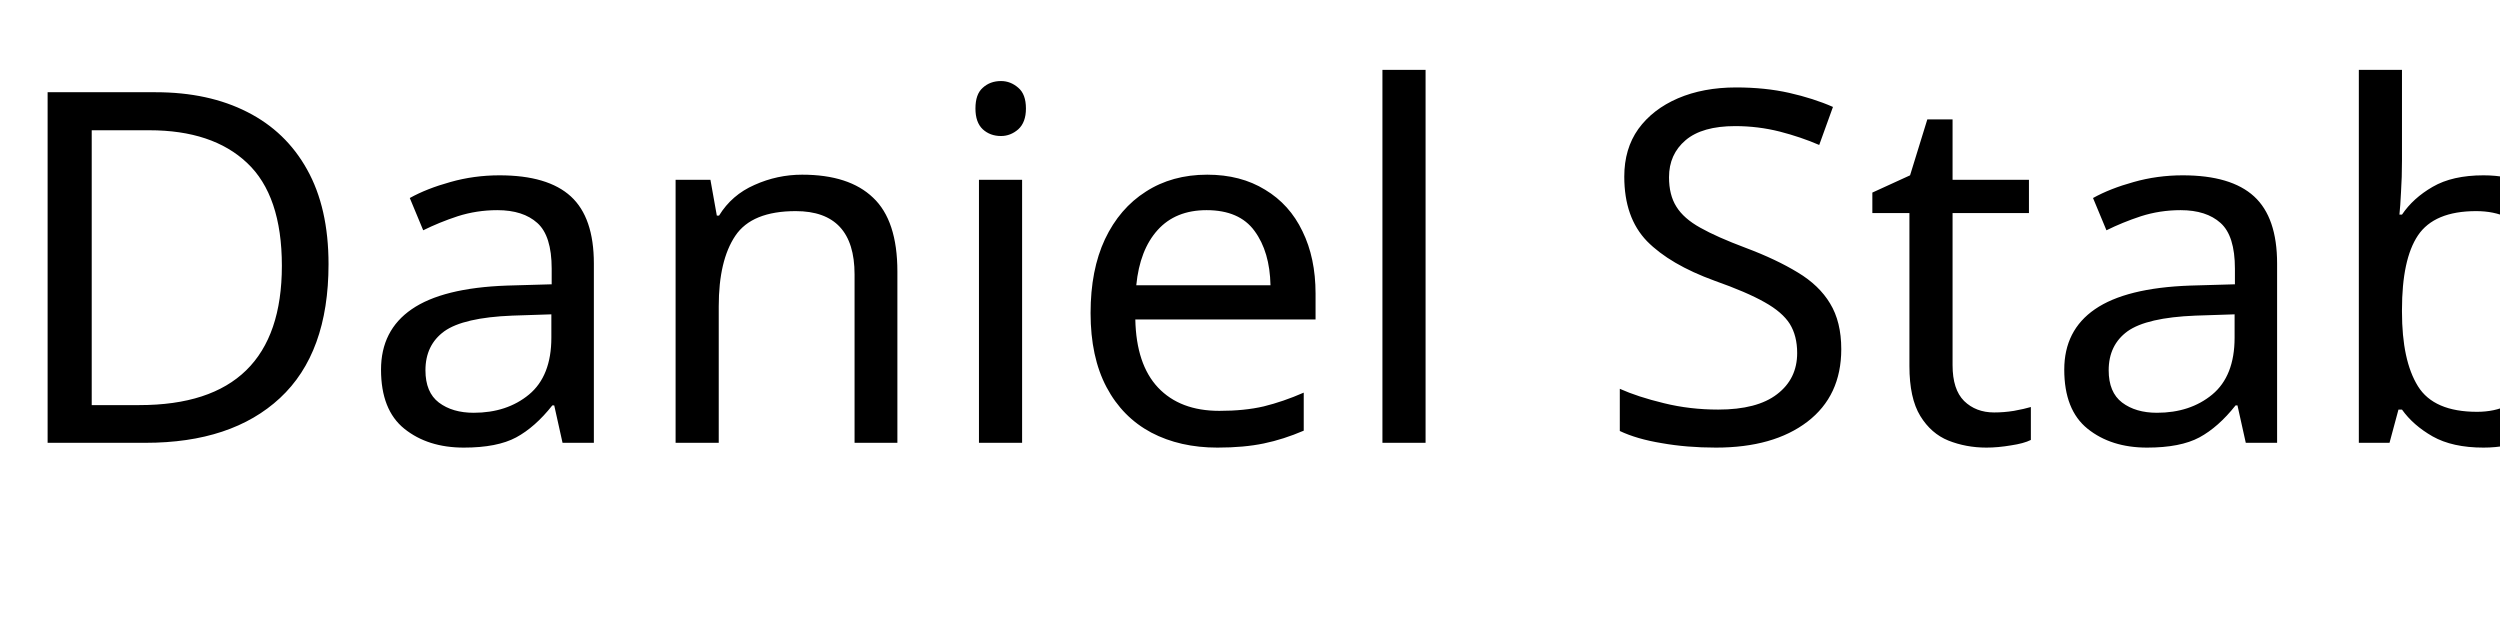
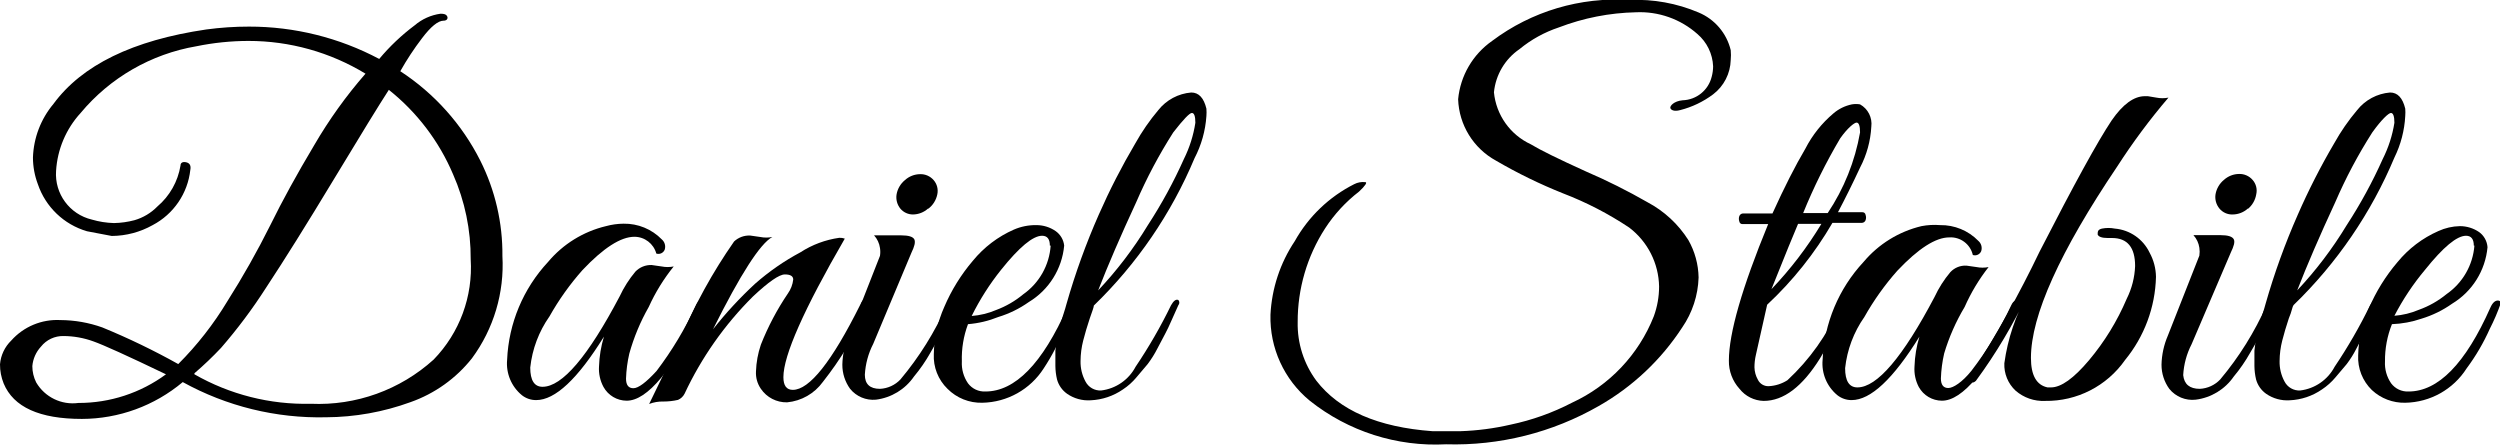
- <svg xmlns="http://www.w3.org/2000/svg" viewBox="0 0 122.23 31.27">
-   <defs>
-     <style>
-       .cls-1 {
-         font-size: 24px;
-         font-family: GreatVibes-Regular, Great Vibes;
-       }
-     </style>
-   </defs>
+ <svg xmlns="http://www.w3.org/2000/svg" viewBox="0 0 122.16 21.72">
  <g id="Layer_2" data-name="Layer 2">
    <g id="Layer_1-2" data-name="Layer 1">
-       <text class="cls-1" transform="translate(0 21.65)">Daniel Stabile</text>
+       <g>
+         <path d="M8.93,18.67A7.69,7.69,0,0,1,4,20.47q-3.1,0-3.82-1.73A2.47,2.47,0,0,1,0,17.8a1.83,1.83,0,0,1,.55-1.16,3,3,0,0,1,2.4-1A6.18,6.18,0,0,1,5,16a34.23,34.23,0,0,1,3.71,1.79,16,16,0,0,0,2.4-3.07A41.65,41.65,0,0,0,13.21,11q.88-1.79,2.14-3.9a22.56,22.56,0,0,1,2.51-3.5A11,11,0,0,0,12.14,2a12.74,12.74,0,0,0-2.54.26A9.44,9.44,0,0,0,3.94,5.52a4.6,4.6,0,0,0-1.2,2.83,2.28,2.28,0,0,0,1.75,2.38,4.23,4.23,0,0,0,1.08.17,4.18,4.18,0,0,0,1-.14,2.56,2.56,0,0,0,1.12-.67,3.33,3.33,0,0,0,1.13-2c0-.14.11-.2.28-.16s.24.16.2.37A3.48,3.48,0,0,1,7.46,11a4.14,4.14,0,0,1-2,.53L4.25,11.3A3.6,3.6,0,0,1,1.85,9a3.7,3.7,0,0,1-.24-1.3,4.3,4.3,0,0,1,1-2.62Q4.7,2.23,10.08,1.44a15.49,15.49,0,0,1,2.09-.14,13.53,13.53,0,0,1,6.36,1.58,10.29,10.29,0,0,1,1.73-1.64A2.46,2.46,0,0,1,21.53.67q.26,0,.31.11a.14.14,0,0,1,0,.17.21.21,0,0,1-.16.06q-.41,0-1.06.86a13.77,13.77,0,0,0-1.06,1.61,11.28,11.28,0,0,1,3.91,4.37,10.17,10.17,0,0,1,1.08,4.66,7.69,7.69,0,0,1-1.49,5,6.65,6.65,0,0,1-3,2.14,12.24,12.24,0,0,1-4.13.74A13.82,13.82,0,0,1,8.93,18.67Zm-.82-.38Q5.3,16.94,4.56,16.68a4.33,4.33,0,0,0-1.45-.26A1.37,1.37,0,0,0,2,16.94a1.6,1.6,0,0,0-.42.95,1.77,1.77,0,0,0,.19.8,2.07,2.07,0,0,0,2.06,1A7.19,7.19,0,0,0,8.11,18.29Zm1.39,0a10.93,10.93,0,0,0,5.69,1.44,8.38,8.38,0,0,0,6-2.16A6.45,6.45,0,0,0,23,12.67a10.11,10.11,0,0,0-.86-4.15A10.52,10.52,0,0,0,19,4.39q-.7,1.08-2.68,4.36T13,14.06A25.36,25.36,0,0,1,10.8,17,17,17,0,0,1,9.5,18.24Z" />
+         <path d="M31.7,15a10.05,10.05,0,0,0-.95,2.28,6.31,6.31,0,0,0-.16,1.22q0,.47.36.47t1.13-.84A17.09,17.09,0,0,0,34,14.93c.06-.14.14-.22.22-.24s.19,0,.19.14a.76.76,0,0,1-.07.29q-2.21,4.46-3.72,4.46a1.3,1.3,0,0,1-1.13-.67,1.86,1.86,0,0,1-.22-1,5.64,5.64,0,0,1,.24-1.46q-1.92,3.1-3.31,3.1a1.11,1.11,0,0,1-.7-.24,2,2,0,0,1-.72-1.73,7.48,7.48,0,0,1,2-4.78,5.3,5.3,0,0,1,2.83-1.75,3.39,3.39,0,0,1,.86-.12,2.55,2.55,0,0,1,1.87.77.47.47,0,0,1,.14.5.33.33,0,0,1-.41.19A1.11,1.11,0,0,0,31,11.57q-1,0-2.54,1.63a13.1,13.1,0,0,0-1.61,2.26,5.33,5.33,0,0,0-.94,2.5q0,.94.6.94,1.44,0,3.77-4.42a5.51,5.51,0,0,1,.77-1.21,1.05,1.05,0,0,1,.79-.32l.49.07a1.52,1.52,0,0,0,.59,0A9.16,9.16,0,0,0,31.7,15Z" />
+         <path d="M41.28,11.66q-3,5.18-3,6.77,0,.62.46.62,1.22,0,3.29-4.15.14-.34.29-.26a.22.22,0,0,1,.14.19.61.61,0,0,1-.1.29,17,17,0,0,1-2.15,3.54,2.44,2.44,0,0,1-1.75,1A1.51,1.51,0,0,1,37.18,19a1.36,1.36,0,0,1-.24-.85,4.52,4.52,0,0,1,.24-1.31,12.94,12.94,0,0,1,1.32-2.5,1.46,1.46,0,0,0,.26-.68q0-.25-.41-.25t-1.56,1.08a16.65,16.65,0,0,0-3.34,4.75.64.64,0,0,1-.32.3,3.16,3.16,0,0,1-.71.08,1.78,1.78,0,0,0-.7.12q.38-.77,1.51-3.14a25.66,25.66,0,0,1,2.64-4.8,1.07,1.07,0,0,1,.79-.29l.49.07a1.52,1.52,0,0,0,.59,0q-.89.48-2.9,4.51a19.49,19.49,0,0,1,2.05-2.22,11.69,11.69,0,0,1,2.22-1.54,4.7,4.7,0,0,1,1.9-.71A.7.7,0,0,1,41.28,11.66Z" />
+         <path d="M43,19a1.47,1.47,0,0,0,1-.46,15.33,15.33,0,0,0,2.26-3.62c.11-.24.22-.31.34-.22a.22.22,0,0,1,0,.16,1.94,1.94,0,0,1-.19.53l-.35.76q-.16.34-.6,1.09a7.69,7.69,0,0,1-.8,1.16,2.66,2.66,0,0,1-1.86,1.13A1.45,1.45,0,0,1,41.54,19a2,2,0,0,1-.38-1.18,3.78,3.78,0,0,1,.31-1.42L43,12.5a1.24,1.24,0,0,0,0-.38,1.16,1.16,0,0,0-.29-.62l1.32,0q.55,0,.65.2c.06.14,0,.35-.14.64L42.67,16.8a3.76,3.76,0,0,0-.41,1.51Q42.26,19,43,19Zm2.35-8.81a1.12,1.12,0,0,1-.74.29A.8.8,0,0,1,44,10.2a.88.88,0,0,1-.19-.7,1.16,1.16,0,0,1,.41-.7,1.12,1.12,0,0,1,.74-.29.84.84,0,0,1,.66.29.8.8,0,0,1,.18.7A1.17,1.17,0,0,1,45.36,10.2Z" />
+         <path d="M47.3,15.84A4.76,4.76,0,0,0,47,17.66a1.72,1.72,0,0,0,.3,1.07,1,1,0,0,0,.85.4q2.18,0,4-4.1c.11-.25.25-.37.41-.34a.11.11,0,0,1,.1.12A10,10,0,0,1,52,16.07,10.23,10.23,0,0,1,51,18a3.64,3.64,0,0,1-3,1.68A2.31,2.31,0,0,1,46.3,19a2.21,2.21,0,0,1-.67-1.7A5.87,5.87,0,0,1,46.14,15a8.79,8.79,0,0,1,1.4-2.26,5.39,5.39,0,0,1,2-1.52A2.66,2.66,0,0,1,50.64,11a1.65,1.65,0,0,1,.94.29A1,1,0,0,1,52,12a3.61,3.61,0,0,1-1.73,2.76,5.17,5.17,0,0,1-1.49.73A5,5,0,0,1,47.3,15.84Zm4-3.84q0-.48-.38-.48-.67,0-2,1.66a12.37,12.37,0,0,0-1.44,2.26,3.78,3.78,0,0,0,1.19-.29A4.55,4.55,0,0,0,50,14.38,3.17,3.17,0,0,0,51.34,12Z" />
+         <path d="M53.25,15.56q-.19.57-.32,1.08a4.12,4.12,0,0,0-.13,1,2,2,0,0,0,.24,1,.81.81,0,0,0,.77.44,2.2,2.2,0,0,0,1.68-1.16,24.58,24.58,0,0,0,1.73-3q.19-.34.36-.26a.19.19,0,0,1,0,.25l-.3.67c-.15.34-.26.58-.34.72l-.38.72a5.14,5.14,0,0,1-.48.77l-.55.65a3,3,0,0,1-.66.59,3,3,0,0,1-1.58.53,1.81,1.81,0,0,1-1.15-.32,1.27,1.27,0,0,1-.49-.7,3,3,0,0,1-.08-.66q0-.29,0-.74a7.09,7.09,0,0,1,.3-1.49c.15-.48.24-.75.25-.82a33.68,33.68,0,0,1,1.57-4.34A32.83,32.83,0,0,1,55.48,7a10.26,10.26,0,0,1,1.12-1.62,2.29,2.29,0,0,1,1.61-.86q.55,0,.74.79a2.29,2.29,0,0,1,0,.36,5.2,5.2,0,0,1-.58,2.06,21.71,21.71,0,0,1-4.92,7.2C53.45,15,53.38,15.19,53.25,15.56ZM56.09,11a23.36,23.36,0,0,0,1.76-3.23A6,6,0,0,0,58.41,6q0-.48-.17-.48t-.91.95a24.11,24.11,0,0,0-1.81,3.41q-1.14,2.46-1.86,4.31A19,19,0,0,0,56.09,11Z" />
+         <path d="M83.71,3.24a2.2,2.2,0,0,0-.77-1.58,4.23,4.23,0,0,0-3-1.06,11.2,11.2,0,0,0-3.77.74A6,6,0,0,0,74.25,2.4,2.9,2.9,0,0,0,73,4.51a3.13,3.13,0,0,0,1.8,2.54q.67.41,2.7,1.33a29.36,29.36,0,0,1,3,1.5,5.31,5.31,0,0,1,2,1.85A3.84,3.84,0,0,1,83,13.56,4.56,4.56,0,0,1,82.2,16a11.85,11.85,0,0,1-4.08,3.84,14.17,14.17,0,0,1-7.46,1.87A9.86,9.86,0,0,1,64,19.58a5.26,5.26,0,0,1-1.92-4.2,7.1,7.1,0,0,1,1.19-3.6A6.87,6.87,0,0,1,66.17,9a.94.94,0,0,1,.54-.1c.12,0,0,.18-.3.46a7.27,7.27,0,0,0-1.66,1.8,8.37,8.37,0,0,0-1.34,4.58,4.65,4.65,0,0,0,.91,2.86Q66,20.78,70,21.07q.46,0,1.36,0a12.73,12.73,0,0,0,2.45-.32,11.73,11.73,0,0,0,3-1.07,7.81,7.81,0,0,0,4-4.22A4.24,4.24,0,0,0,81.07,14a3.7,3.7,0,0,0-1.46-2.88,16.46,16.46,0,0,0-3.23-1.67,24.61,24.61,0,0,1-3.28-1.6,3.56,3.56,0,0,1-1.85-3A3.93,3.93,0,0,1,72.91,2a10.09,10.09,0,0,1,6.72-2A7.76,7.76,0,0,1,83,.61a2.67,2.67,0,0,1,1.57,1.84,2.5,2.5,0,0,1,0,.48,2.18,2.18,0,0,1-.86,1.68,4.56,4.56,0,0,1-1.61.77c-.29.08-.45,0-.48-.1s.17-.34.6-.38a1.51,1.51,0,0,0,1.42-1.15A2,2,0,0,0,83.71,3.24Z" />
+         <path d="M84.48,17.62q0-2,1.92-6.67H85.15a.15.15,0,0,1-.16-.13.39.39,0,0,1,0-.26.2.2,0,0,1,.18-.13h1.44q.86-1.9,1.61-3.17a5.58,5.58,0,0,1,1.37-1.72,2,2,0,0,1,.9-.44,1.19,1.19,0,0,1,.4,0,1.09,1.09,0,0,1,.55,1.09,4.88,4.88,0,0,1-.55,2q-.55,1.18-1.08,2.18H91a.15.15,0,0,1,.16.13.39.39,0,0,1,0,.26.2.2,0,0,1-.18.13H89.54a17.48,17.48,0,0,1-3.19,4l-.55,2.45a2.67,2.67,0,0,0-.07.61,1.29,1.29,0,0,0,.17.61.56.56,0,0,0,.53.31,1.87,1.87,0,0,0,.91-.29A10.69,10.69,0,0,0,89.88,15a.44.44,0,0,1,.23-.26c.09,0,.14,0,.15.06a.69.69,0,0,1-.07.35,22.86,22.86,0,0,1-1.25,2.35q-1.3,2.09-2.76,2.09A1.55,1.55,0,0,1,85,19,2,2,0,0,1,84.48,17.62ZM89,10.94H87.86q-.29.67-1.3,3.19A18.37,18.37,0,0,0,89,10.94Zm.31-.53a10.29,10.29,0,0,0,1.58-3.94c0-.32-.06-.48-.17-.48s-.44.26-.8.77a27.43,27.43,0,0,0-1.81,3.65Z" />
+         <path d="M96,15A10,10,0,0,0,95,17.27a6.39,6.39,0,0,0-.16,1.22c0,.31.12.47.36.47s.68-.28,1.13-.84a17,17,0,0,0,1.94-3.19q.1-.22.22-.24c.13,0,.19,0,.19.14a.74.74,0,0,1-.07.29q-2.21,4.46-3.72,4.46a1.3,1.3,0,0,1-1.13-.67,1.87,1.87,0,0,1-.21-1,5.62,5.62,0,0,1,.24-1.46q-1.92,3.1-3.31,3.1a1.11,1.11,0,0,1-.7-.24,2,2,0,0,1-.72-1.73,7.48,7.48,0,0,1,2-4.78,5.31,5.31,0,0,1,2.83-1.75A3.4,3.4,0,0,1,94.8,11a2.55,2.55,0,0,1,1.87.77.47.47,0,0,1,.14.5.33.33,0,0,1-.41.19,1.11,1.11,0,0,0-1.15-.86q-1,0-2.54,1.63a13.1,13.1,0,0,0-1.61,2.26,5.34,5.34,0,0,0-.94,2.5q0,.94.6.94,1.44,0,3.77-4.42a5.44,5.44,0,0,1,.77-1.21,1,1,0,0,1,.79-.32l.49.07a1.52,1.52,0,0,0,.59,0A9.19,9.19,0,0,0,96,15Z" />
+         <path d="M104.33,13q0-1.37-1.13-1.37H103q-.43,0-.5-.17c0-.14,0-.24.21-.29a1.62,1.62,0,0,1,.63,0,2.08,2.08,0,0,1,1.7,1.18,2.53,2.53,0,0,1,.31,1.18,6.66,6.66,0,0,1-1.51,4.06,4.68,4.68,0,0,1-3.91,2,2.05,2.05,0,0,1-1.44-.5,1.73,1.73,0,0,1-.55-1.34,9.57,9.57,0,0,1,1.15-3.41,25.56,25.56,0,0,1-2.54,4.27c-.16.14-.24.1-.24-.14a.39.39,0,0,1,0-.17,54.94,54.94,0,0,0,3.35-6q2.51-4.9,3.52-6.41Q104,4.7,104.81,4.7h.14l.42.07a1.51,1.51,0,0,0,.59,0,31,31,0,0,0-2.5,3.36q-4.22,6.26-4.22,9.36,0,1.27.81,1.44l.17,0q.74,0,1.86-1.33a11.93,11.93,0,0,0,1.84-3A3.91,3.91,0,0,0,104.33,13Z" />
+         <path d="M107.49,19a1.47,1.47,0,0,0,1-.46,15.29,15.29,0,0,0,2.26-3.62c.11-.24.22-.31.34-.22a.22.22,0,0,1,0,.16,2,2,0,0,1-.19.53l-.35.76c-.11.22-.3.59-.6,1.09a7.63,7.63,0,0,1-.8,1.16,2.66,2.66,0,0,1-1.86,1.13A1.45,1.45,0,0,1,106,19a2,2,0,0,1-.38-1.18,3.8,3.8,0,0,1,.31-1.42l1.54-3.91a1.27,1.27,0,0,0,0-.38,1.16,1.16,0,0,0-.29-.62l1.32,0c.37,0,.58.07.65.2s0,.35-.14.64l-1.92,4.49a3.74,3.74,0,0,0-.41,1.51Q106.75,19,107.49,19Zm2.35-8.81a1.12,1.12,0,0,1-.74.29.8.8,0,0,1-.65-.29.88.88,0,0,1-.19-.7,1.17,1.17,0,0,1,.41-.7,1.12,1.12,0,0,1,.74-.29.84.84,0,0,1,.66.29.79.79,0,0,1,.18.7A1.17,1.17,0,0,1,109.85,10.2Z" />
+         <path d="M111.84,15.56q-.19.57-.32,1.08a4.16,4.16,0,0,0-.13,1,2,2,0,0,0,.24,1,.81.81,0,0,0,.77.44,2.2,2.2,0,0,0,1.68-1.16,24.72,24.72,0,0,0,1.73-3c.13-.22.25-.31.36-.26a.19.19,0,0,1,0,.25l-.3.67c-.15.34-.26.58-.34.72l-.38.72a5,5,0,0,1-.48.77l-.55.65a3.07,3.07,0,0,1-.66.59,3,3,0,0,1-1.58.53,1.81,1.81,0,0,1-1.15-.32,1.27,1.27,0,0,1-.49-.7,3,3,0,0,1-.08-.66q0-.29,0-.74a7.16,7.16,0,0,1,.3-1.49c.15-.48.24-.75.25-.82a33.54,33.54,0,0,1,1.57-4.34A32.83,32.83,0,0,1,114.06,7a10.2,10.2,0,0,1,1.12-1.62,2.29,2.29,0,0,1,1.61-.86q.55,0,.74.79a2.29,2.29,0,0,1,0,.36A5.21,5.21,0,0,1,117,7.7a21.72,21.72,0,0,1-4.92,7.2C112,15,112,15.19,111.84,15.56ZM114.67,11a23.45,23.45,0,0,0,1.76-3.23A6,6,0,0,0,117,6c0-.32-.06-.48-.17-.48s-.46.32-.91.95a24,24,0,0,0-1.81,3.41q-1.14,2.46-1.86,4.31A19,19,0,0,0,114.67,11Z" />
+         <path d="M116.88,15.84a4.78,4.78,0,0,0-.34,1.82,1.72,1.72,0,0,0,.3,1.07,1,1,0,0,0,.85.4q2.18,0,4-4.1c.11-.25.25-.37.41-.34a.12.12,0,0,1,.1.12,9.92,9.92,0,0,1-.54,1.26A10.17,10.17,0,0,1,120.53,18a3.63,3.63,0,0,1-3,1.68,2.31,2.31,0,0,1-1.63-.62,2.21,2.21,0,0,1-.67-1.7,5.87,5.87,0,0,1,.52-2.29,8.79,8.79,0,0,1,1.4-2.26,5.38,5.38,0,0,1,2-1.52,2.65,2.65,0,0,1,1.05-.24,1.66,1.66,0,0,1,.94.29,1,1,0,0,1,.41.74,3.61,3.61,0,0,1-1.73,2.76,5.19,5.19,0,0,1-1.49.73A5.05,5.05,0,0,1,116.88,15.84Zm4-3.84c0-.32-.13-.48-.38-.48q-.67,0-2,1.66A12.32,12.32,0,0,0,117,15.43a3.79,3.79,0,0,0,1.19-.29,4.56,4.56,0,0,0,1.36-.77A3.18,3.18,0,0,0,120.91,12Z" />
+       </g>
    </g>
  </g>
</svg>
